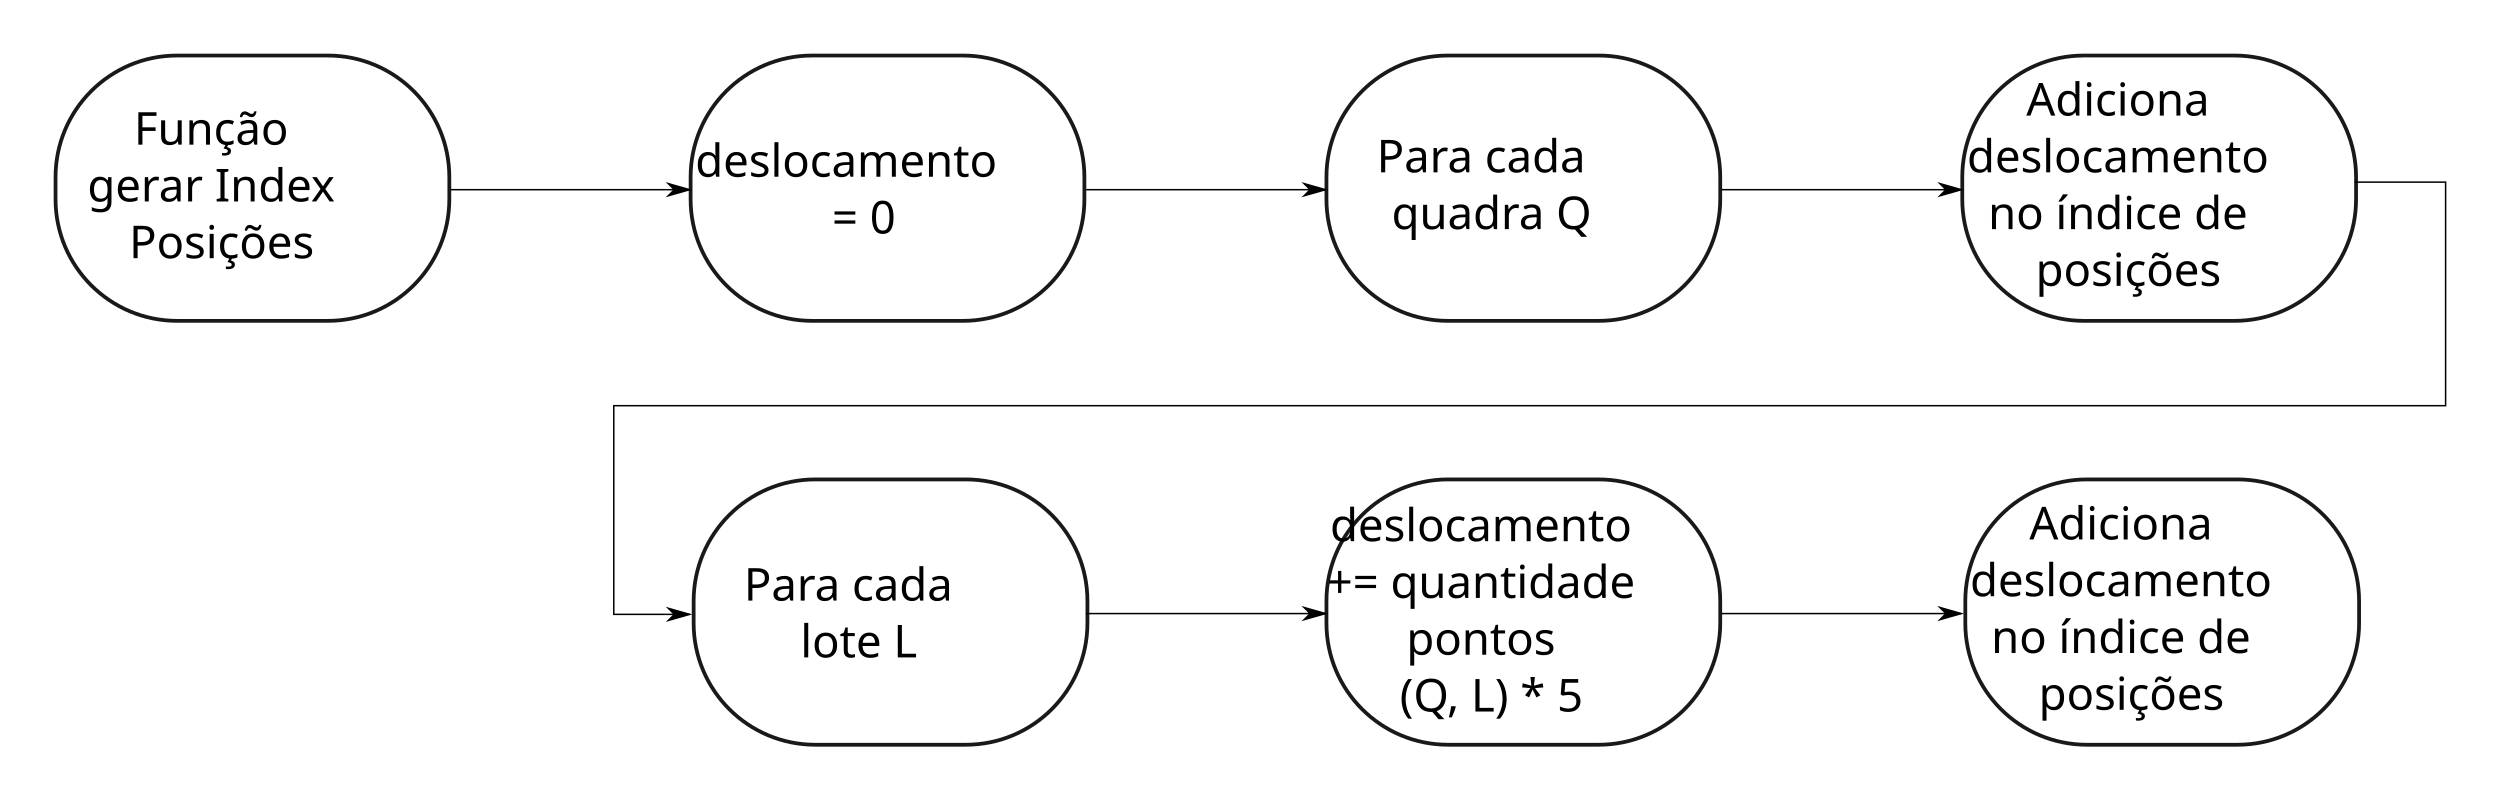
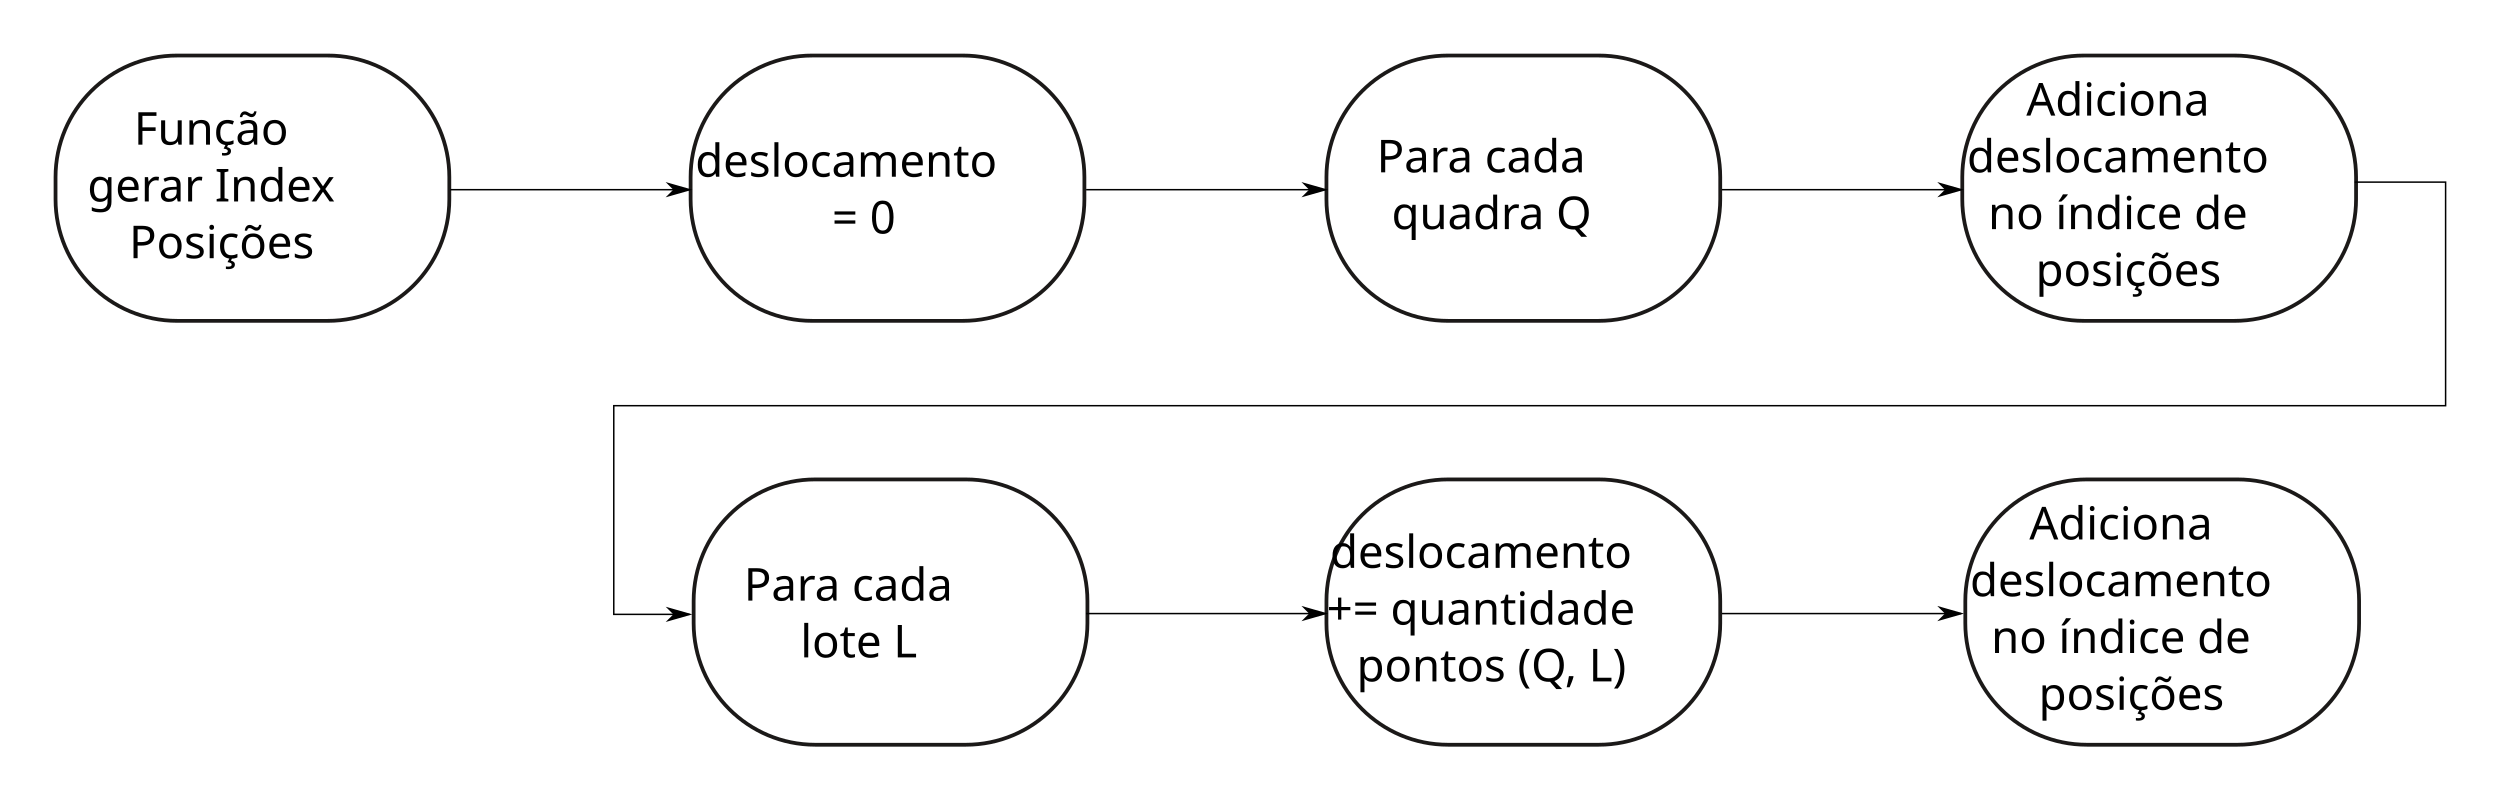
<svg xmlns="http://www.w3.org/2000/svg" width="466.054mm" height="149.19mm" viewBox="0 0 1651.373 528.628" id="svg2" version="1.1">
  <defs id="defs4">
    <marker orient="auto" refY="0" refX="0" id="marker4441" style="overflow:visible">
      <path id="path4443" d="M 0,0 5,-5 -12.5,0 5,5 0,0 Z" style="fill:#000000;fill-opacity:1;fill-rule:evenodd;stroke:#000000;stroke-width:1pt;stroke-opacity:1" transform="matrix(-0.8,0,0,-0.8,-10,0)" />
    </marker>
    <marker orient="auto" refY="0" refX="0" id="marker7791" style="overflow:visible">
      <path id="path7793" d="M 0,0 5,-5 -12.5,0 5,5 0,0 Z" style="fill:#000000;fill-opacity:1;fill-rule:evenodd;stroke:#000000;stroke-width:1pt;stroke-opacity:1" transform="matrix(-0.8,0,0,-0.8,-10,0)" />
    </marker>
    <marker style="overflow:visible" id="marker7317" refX="0" refY="0" orient="auto">
      <path transform="matrix(-0.8,0,0,-0.8,-10,0)" style="fill:#000000;fill-opacity:1;fill-rule:evenodd;stroke:#000000;stroke-width:1pt;stroke-opacity:1" d="M 0,0 5,-5 -12.5,0 5,5 0,0 Z" id="path7319" />
    </marker>
    <marker style="overflow:visible" id="marker4606" refX="0" refY="0" orient="auto">
      <path transform="matrix(-0.8,0,0,-0.8,-10,0)" style="fill:#000000;fill-opacity:1;fill-rule:evenodd;stroke:#000000;stroke-width:1pt;stroke-opacity:1" d="M 0,0 5,-5 -12.5,0 5,5 0,0 Z" id="path4608" />
    </marker>
    <marker orient="auto" refY="0" refX="0" id="marker4404" style="overflow:visible">
      <path id="path4406" d="M 0,0 5,-5 -12.5,0 5,5 0,0 Z" style="fill:#000000;fill-opacity:1;fill-rule:evenodd;stroke:#000000;stroke-width:1pt;stroke-opacity:1" transform="matrix(-0.8,0,0,-0.8,-10,0)" />
    </marker>
    <marker style="overflow:visible" id="marker8081" refX="0" refY="0" orient="auto">
      <path transform="matrix(-0.8,0,0,-0.8,-10,0)" style="fill:#000000;fill-opacity:1;fill-rule:evenodd;stroke:#000000;stroke-width:1pt;stroke-opacity:1" d="M 0,0 5,-5 -12.5,0 5,5 0,0 Z" id="path8083" />
    </marker>
    <marker style="overflow:visible" id="marker7903" refX="0" refY="0" orient="auto">
      <path transform="matrix(-0.8,0,0,-0.8,-10,0)" style="fill:#000000;fill-opacity:1;fill-rule:evenodd;stroke:#000000;stroke-width:1pt;stroke-opacity:1" d="M 0,0 5,-5 -12.5,0 5,5 0,0 Z" id="path7905" />
    </marker>
    <marker style="overflow:visible" id="marker7731" refX="0" refY="0" orient="auto">
      <path transform="matrix(-0.8,0,0,-0.8,-10,0)" style="fill:#000000;fill-opacity:1;fill-rule:evenodd;stroke:#000000;stroke-width:1pt;stroke-opacity:1" d="M 0,0 5,-5 -12.5,0 5,5 0,0 Z" id="path7733" />
    </marker>
    <marker style="overflow:visible" id="marker7565" refX="0" refY="0" orient="auto">
      <path transform="matrix(-0.8,0,0,-0.8,-10,0)" style="fill:#000000;fill-opacity:1;fill-rule:evenodd;stroke:#000000;stroke-width:1pt;stroke-opacity:1" d="M 0,0 5,-5 -12.5,0 5,5 0,0 Z" id="path7567" />
    </marker>
    <marker style="overflow:visible" id="marker7405" refX="0" refY="0" orient="auto">
      <path transform="matrix(-0.8,0,0,-0.8,-10,0)" style="fill:#000000;fill-opacity:1;fill-rule:evenodd;stroke:#000000;stroke-width:1pt;stroke-opacity:1" d="M 0,0 5,-5 -12.5,0 5,5 0,0 Z" id="path7407" />
    </marker>
    <marker style="overflow:visible" id="marker7251" refX="0" refY="0" orient="auto">
      <path transform="matrix(-0.8,0,0,-0.8,-10,0)" style="fill:#000000;fill-opacity:1;fill-rule:evenodd;stroke:#000000;stroke-width:1pt;stroke-opacity:1" d="M 0,0 5,-5 -12.5,0 5,5 0,0 Z" id="path7253" />
    </marker>
    <marker style="overflow:visible" id="marker7103" refX="0" refY="0" orient="auto">
      <path transform="matrix(-0.8,0,0,-0.8,-10,0)" style="fill:#000000;fill-opacity:1;fill-rule:evenodd;stroke:#000000;stroke-width:1pt;stroke-opacity:1" d="M 0,0 5,-5 -12.5,0 5,5 0,0 Z" id="path7105" />
    </marker>
    <marker style="overflow:visible" id="marker6961" refX="0" refY="0" orient="auto">
      <path transform="matrix(-0.8,0,0,-0.8,-10,0)" style="fill:#000000;fill-opacity:1;fill-rule:evenodd;stroke:#000000;stroke-width:1pt;stroke-opacity:1" d="M 0,0 5,-5 -12.5,0 5,5 0,0 Z" id="path6963" />
    </marker>
    <marker style="overflow:visible" id="marker6825" refX="0" refY="0" orient="auto">
      <path transform="matrix(-0.8,0,0,-0.8,-10,0)" style="fill:#000000;fill-opacity:1;fill-rule:evenodd;stroke:#000000;stroke-width:1pt;stroke-opacity:1" d="M 0,0 5,-5 -12.5,0 5,5 0,0 Z" id="path6827" />
    </marker>
    <marker style="overflow:visible" id="marker6695" refX="0" refY="0" orient="auto">
      <path transform="matrix(-0.8,0,0,-0.8,-10,0)" style="fill:#000000;fill-opacity:1;fill-rule:evenodd;stroke:#000000;stroke-width:1pt;stroke-opacity:1" d="M 0,0 5,-5 -12.5,0 5,5 0,0 Z" id="path6697" />
    </marker>
    <marker style="overflow:visible" id="marker6571" refX="0" refY="0" orient="auto">
      <path transform="matrix(-0.8,0,0,-0.8,-10,0)" style="fill:#000000;fill-opacity:1;fill-rule:evenodd;stroke:#000000;stroke-width:1pt;stroke-opacity:1" d="M 0,0 5,-5 -12.5,0 5,5 0,0 Z" id="path6573" />
    </marker>
    <marker style="overflow:visible" id="marker6453" refX="0" refY="0" orient="auto">
      <path transform="matrix(-0.8,0,0,-0.8,-10,0)" style="fill:#000000;fill-opacity:1;fill-rule:evenodd;stroke:#000000;stroke-width:1pt;stroke-opacity:1" d="M 0,0 5,-5 -12.5,0 5,5 0,0 Z" id="path6455" />
    </marker>
    <marker style="overflow:visible" id="marker6341" refX="0" refY="0" orient="auto">
      <path transform="matrix(-0.8,0,0,-0.8,-10,0)" style="fill:#000000;fill-opacity:1;fill-rule:evenodd;stroke:#000000;stroke-width:1pt;stroke-opacity:1" d="M 0,0 5,-5 -12.5,0 5,5 0,0 Z" id="path6343" />
    </marker>
    <marker style="overflow:visible" id="marker6235" refX="0" refY="0" orient="auto">
      <path transform="matrix(-0.8,0,0,-0.8,-10,0)" style="fill:#000000;fill-opacity:1;fill-rule:evenodd;stroke:#000000;stroke-width:1pt;stroke-opacity:1" d="M 0,0 5,-5 -12.5,0 5,5 0,0 Z" id="path6237" />
    </marker>
    <marker style="overflow:visible" id="marker6135" refX="0" refY="0" orient="auto">
      <path transform="matrix(-0.8,0,0,-0.8,-10,0)" style="fill:#000000;fill-opacity:1;fill-rule:evenodd;stroke:#000000;stroke-width:1pt;stroke-opacity:1" d="M 0,0 5,-5 -12.5,0 5,5 0,0 Z" id="path6137" />
    </marker>
    <marker style="overflow:visible" id="marker6041" refX="0" refY="0" orient="auto">
      <path transform="matrix(-0.8,0,0,-0.8,-10,0)" style="fill:#000000;fill-opacity:1;fill-rule:evenodd;stroke:#000000;stroke-width:1pt;stroke-opacity:1" d="M 0,0 5,-5 -12.5,0 5,5 0,0 Z" id="path6043" />
    </marker>
    <marker style="overflow:visible" id="marker5953" refX="0" refY="0" orient="auto">
      <path transform="matrix(-0.8,0,0,-0.8,-10,0)" style="fill:#000000;fill-opacity:1;fill-rule:evenodd;stroke:#000000;stroke-width:1pt;stroke-opacity:1" d="M 0,0 5,-5 -12.5,0 5,5 0,0 Z" id="path5955" />
    </marker>
    <marker style="overflow:visible" id="marker5871" refX="0" refY="0" orient="auto">
      <path transform="matrix(-0.8,0,0,-0.8,-10,0)" style="fill:#000000;fill-opacity:1;fill-rule:evenodd;stroke:#000000;stroke-width:1pt;stroke-opacity:1" d="M 0,0 5,-5 -12.5,0 5,5 0,0 Z" id="path5873" />
    </marker>
    <marker style="overflow:visible" id="marker5795" refX="0" refY="0" orient="auto">
      <path transform="matrix(-0.8,0,0,-0.8,-10,0)" style="fill:#000000;fill-opacity:1;fill-rule:evenodd;stroke:#000000;stroke-width:1pt;stroke-opacity:1" d="M 0,0 5,-5 -12.5,0 5,5 0,0 Z" id="path5797" />
    </marker>
    <marker style="overflow:visible" id="marker5725" refX="0" refY="0" orient="auto">
      <path transform="matrix(-0.8,0,0,-0.8,-10,0)" style="fill:#000000;fill-opacity:1;fill-rule:evenodd;stroke:#000000;stroke-width:1pt;stroke-opacity:1" d="M 0,0 5,-5 -12.5,0 5,5 0,0 Z" id="path5727" />
    </marker>
    <marker style="overflow:visible" id="marker5661" refX="0" refY="0" orient="auto">
      <path transform="matrix(-0.8,0,0,-0.8,-10,0)" style="fill:#000000;fill-opacity:1;fill-rule:evenodd;stroke:#000000;stroke-width:1pt;stroke-opacity:1" d="M 0,0 5,-5 -12.5,0 5,5 0,0 Z" id="path5663" />
    </marker>
    <marker style="overflow:visible" id="marker5603" refX="0" refY="0" orient="auto">
      <path transform="matrix(-0.8,0,0,-0.8,-10,0)" style="fill:#000000;fill-opacity:1;fill-rule:evenodd;stroke:#000000;stroke-width:1pt;stroke-opacity:1" d="M 0,0 5,-5 -12.5,0 5,5 0,0 Z" id="path5605" />
    </marker>
    <marker style="overflow:visible" id="marker5551" refX="0" refY="0" orient="auto">
      <path transform="matrix(-0.8,0,0,-0.8,-10,0)" style="fill:#000000;fill-opacity:1;fill-rule:evenodd;stroke:#000000;stroke-width:1pt;stroke-opacity:1" d="M 0,0 5,-5 -12.5,0 5,5 0,0 Z" id="path5553" />
    </marker>
    <marker style="overflow:visible" id="marker5505" refX="0" refY="0" orient="auto">
      <path transform="matrix(-0.8,0,0,-0.8,-10,0)" style="fill:#000000;fill-opacity:1;fill-rule:evenodd;stroke:#000000;stroke-width:1pt;stroke-opacity:1" d="M 0,0 5,-5 -12.5,0 5,5 0,0 Z" id="path5507" />
    </marker>
    <marker style="overflow:visible" id="marker5465" refX="0" refY="0" orient="auto">
      <path transform="matrix(-0.8,0,0,-0.8,-10,0)" style="fill:#000000;fill-opacity:1;fill-rule:evenodd;stroke:#000000;stroke-width:1pt;stroke-opacity:1" d="M 0,0 5,-5 -12.5,0 5,5 0,0 Z" id="path5467" />
    </marker>
    <marker style="overflow:visible" id="marker5431" refX="0" refY="0" orient="auto">
      <path transform="matrix(-0.8,0,0,-0.8,-10,0)" style="fill:#000000;fill-opacity:1;fill-rule:evenodd;stroke:#000000;stroke-width:1pt;stroke-opacity:1" d="M 0,0 5,-5 -12.5,0 5,5 0,0 Z" id="path5433" />
    </marker>
    <marker style="overflow:visible" id="marker5403" refX="0" refY="0" orient="auto">
      <path transform="matrix(-0.8,0,0,-0.8,-10,0)" style="fill:#000000;fill-opacity:1;fill-rule:evenodd;stroke:#000000;stroke-width:1pt;stroke-opacity:1" d="M 0,0 5,-5 -12.5,0 5,5 0,0 Z" id="path5405" />
    </marker>
    <marker style="overflow:visible" id="marker5381" refX="0" refY="0" orient="auto">
      <path transform="matrix(-0.8,0,0,-0.8,-10,0)" style="fill:#000000;fill-opacity:1;fill-rule:evenodd;stroke:#000000;stroke-width:1pt;stroke-opacity:1" d="M 0,0 5,-5 -12.5,0 5,5 0,0 Z" id="path5383" />
    </marker>
  </defs>
  <g id="layer1" transform="translate(-15.90876,450.0673)">
    <text xml:space="preserve" style="font-style:normal;font-weight:normal;font-size:30px;line-height:125%;font-family:sans-serif;text-align:center;letter-spacing:0px;word-spacing:0px;writing-mode:lr-tb;text-anchor:middle;fill:#000000;fill-opacity:1;stroke:none;stroke-width:1px;stroke-linecap:butt;stroke-linejoin:miter;stroke-opacity:1" x="109.602" y="131.608" id="text4138">
      <tspan id="tspan4140" x="109.602" y="131.608" />
    </text>
    <rect style="fill:none;fill-opacity:1;stroke:#1b1918;stroke-width:2.5;stroke-linecap:butt;stroke-linejoin:bevel;stroke-miterlimit:4;stroke-dasharray:none;stroke-dashoffset:0;stroke-opacity:1" id="rect4136" width="260.114" height="175.261" x="52.592" y="-413.384" ry="80.307" />
    <text xml:space="preserve" style="font-style:normal;font-weight:normal;font-size:30px;line-height:125%;font-family:sans-serif;text-align:center;letter-spacing:0px;word-spacing:0px;writing-mode:lr-tb;text-anchor:middle;fill:#000000;fill-opacity:1;stroke:none;stroke-width:1px;stroke-linecap:butt;stroke-linejoin:miter;stroke-opacity:1" x="181.821" y="-354.494" id="text4142">
      <tspan id="tspan4390" x="186.597" y="-354.494">Função </tspan>
      <tspan id="tspan5088" x="186.597" y="-316.994">gerar Index </tspan>
      <tspan id="tspan4444" x="181.821" y="-279.494">Posições</tspan>
    </text>
    <rect ry="80.307" y="-413.384" x="472.092" height="175.261" width="260.114" id="rect4152" style="fill:none;fill-opacity:1;stroke:#1b1918;stroke-width:2.5;stroke-linecap:butt;stroke-linejoin:bevel;stroke-miterlimit:4;stroke-dasharray:none;stroke-dashoffset:0;stroke-opacity:1" />
    <text id="text4154" y="-333.319" x="602.134" style="font-style:normal;font-weight:normal;font-size:30px;line-height:125%;font-family:sans-serif;text-align:center;letter-spacing:0px;word-spacing:0px;writing-mode:lr-tb;text-anchor:middle;fill:#000000;fill-opacity:1;stroke:none;stroke-width:1px;stroke-linecap:butt;stroke-linejoin:miter;stroke-opacity:1" xml:space="preserve">
      <tspan y="-333.319" x="602.134" id="tspan4927">deslocamento</tspan>
      <tspan y="-295.819" x="602.134" id="tspan5090"> = 0</tspan>
    </text>
    <flowRoot xml:space="preserve" id="flowRoot4283" style="font-style:normal;font-weight:normal;font-size:30px;line-height:125%;font-family:sans-serif;text-align:center;letter-spacing:0px;word-spacing:0px;writing-mode:lr-tb;text-anchor:middle;fill:#000000;fill-opacity:1;stroke:none;stroke-width:1px;stroke-linecap:butt;stroke-linejoin:miter;stroke-opacity:1">
      <flowRegion id="flowRegion4285">
        <rect id="rect4287" width="486.894" height="332.34" x="2272.843" y="38.169" />
      </flowRegion>
      <flowPara id="flowPara4289" />
    </flowRoot>
    <flowRoot xml:space="preserve" id="flowRoot4377" style="font-style:normal;font-weight:normal;font-size:30px;line-height:125%;font-family:sans-serif;text-align:center;letter-spacing:0px;word-spacing:0px;writing-mode:lr-tb;text-anchor:middle;fill:#000000;fill-opacity:1;stroke:none;stroke-width:1px;stroke-linecap:butt;stroke-linejoin:miter;stroke-opacity:1">
      <flowRegion id="flowRegion4379">
        <rect id="rect4381" width="431.335" height="290.924" x="1154.604" y="267.474" />
      </flowRegion>
      <flowPara id="flowPara4383" />
    </flowRoot>
    <path style="fill:none;fill-rule:evenodd;stroke:#000000;stroke-width:0.994px;stroke-linecap:butt;stroke-linejoin:miter;stroke-opacity:1;marker-end:url(#marker7903)" d="m 313.344,-324.77 157.98,0" id="path5043" />
    <rect style="fill:none;fill-opacity:1;stroke:#1b1918;stroke-width:2.5;stroke-linecap:butt;stroke-linejoin:bevel;stroke-miterlimit:4;stroke-dasharray:none;stroke-dashoffset:0;stroke-opacity:1" id="rect4869" width="260.114" height="175.261" x="892.092" y="-413.384" ry="80.307" />
    <text xml:space="preserve" style="font-style:normal;font-weight:normal;font-size:30px;line-height:125%;font-family:sans-serif;text-align:center;letter-spacing:0px;word-spacing:0px;writing-mode:lr-tb;text-anchor:middle;fill:#000000;fill-opacity:1;stroke:none;stroke-width:1px;stroke-linecap:butt;stroke-linejoin:miter;stroke-opacity:1" x="1020.677" y="-336.227" id="text4871">
      <tspan x="1025.452" y="-336.227" id="tspan4935">Para cada </tspan>
      <tspan x="1020.677" y="-298.727" id="tspan4402">quadra Q</tspan>
    </text>
    <path id="path4883" d="m 733.344,-324.77 157.98,0" style="fill:none;fill-rule:evenodd;stroke:#000000;stroke-width:0.994px;stroke-linecap:butt;stroke-linejoin:miter;stroke-opacity:1;marker-end:url(#marker4404)" />
    <rect ry="80.307" y="-413.384" x="1312.092" height="175.261" width="260.114" id="rect4594" style="fill:none;fill-opacity:1;stroke:#1b1918;stroke-width:2.5;stroke-linecap:butt;stroke-linejoin:bevel;stroke-miterlimit:4;stroke-dasharray:none;stroke-dashoffset:0;stroke-opacity:1" />
    <path style="fill:none;fill-rule:evenodd;stroke:#000000;stroke-width:0.994px;stroke-linecap:butt;stroke-linejoin:miter;stroke-opacity:1;marker-end:url(#marker4606)" d="m 1153.344,-324.77 157.98,0" id="path4602" />
    <rect style="fill:none;fill-opacity:1;stroke:#1b1918;stroke-width:2.5;stroke-linecap:butt;stroke-linejoin:bevel;stroke-miterlimit:4;stroke-dasharray:none;stroke-dashoffset:0;stroke-opacity:1" id="rect5471" width="260.114" height="175.261" x="474.092" y="-133.384" ry="80.307" />
    <text xml:space="preserve" style="font-style:normal;font-weight:normal;font-size:30px;line-height:125%;font-family:sans-serif;text-align:center;letter-spacing:0px;word-spacing:0px;writing-mode:lr-tb;text-anchor:middle;fill:#000000;fill-opacity:1;stroke:none;stroke-width:1px;stroke-linecap:butt;stroke-linejoin:miter;stroke-opacity:1" x="602.677" y="-53.319" id="text5473">
      <tspan x="607.452" y="-53.319" id="tspan5123">Para cada </tspan>
      <tspan x="602.677" y="-15.819" id="tspan4455">lote L</tspan>
    </text>
    <text id="text5092" y="-373.727" x="1441.321" style="font-style:normal;font-weight:normal;font-size:30px;line-height:125%;font-family:sans-serif;text-align:center;letter-spacing:0px;word-spacing:0px;writing-mode:lr-tb;text-anchor:middle;fill:#000000;fill-opacity:1;stroke:none;stroke-width:1px;stroke-linecap:butt;stroke-linejoin:miter;stroke-opacity:1" xml:space="preserve">
      <tspan id="tspan5094" y="-373.727" x="1446.097">Adiciona </tspan>
      <tspan y="-336.227" x="1446.097" id="tspan5102">deslocamento </tspan>
      <tspan y="-298.727" x="1446.097" id="tspan5098">no índice de </tspan>
      <tspan id="tspan5100" y="-261.227" x="1441.321">posições</tspan>
    </text>
    <rect style="fill:none;fill-opacity:1;stroke:#1b1918;stroke-width:2.5;stroke-linecap:butt;stroke-linejoin:bevel;stroke-miterlimit:4;stroke-dasharray:none;stroke-dashoffset:0;stroke-opacity:1" id="rect5131" width="260.114" height="175.261" x="892.092" y="-133.384" ry="80.307" />
    <path id="path5133" d="m 733.344,-44.77 157.98,0" style="fill:none;fill-rule:evenodd;stroke:#000000;stroke-width:0.994px;stroke-linecap:butt;stroke-linejoin:miter;stroke-opacity:1;marker-end:url(#marker4606)" />
    <rect ry="80.307" y="-133.384" x="1314.092" height="175.261" width="260.114" id="rect5135" style="fill:none;fill-opacity:1;stroke:#1b1918;stroke-width:2.5;stroke-linecap:butt;stroke-linejoin:bevel;stroke-miterlimit:4;stroke-dasharray:none;stroke-dashoffset:0;stroke-opacity:1" />
    <path id="path5147" d="m 1153.344,-44.77 157.98,0" style="fill:none;fill-rule:evenodd;stroke:#000000;stroke-width:0.994px;stroke-linecap:butt;stroke-linejoin:miter;stroke-opacity:1;marker-end:url(#marker7317)" />
-     <text xml:space="preserve" style="font-style:normal;font-weight:normal;font-size:30px;line-height:125%;font-family:sans-serif;text-align:center;letter-spacing:0px;word-spacing:0px;writing-mode:lr-tb;text-anchor:middle;fill:#000000;fill-opacity:1;stroke:none;stroke-width:1px;stroke-linecap:butt;stroke-linejoin:miter;stroke-opacity:1" x="1020.56" y="-92.585" id="text5149">
-       <tspan x="1025.335" y="-92.585" id="tspan5157">deslocamento </tspan>
-       <tspan x="1025.335" y="-55.085" id="tspan4466">+= quantidade </tspan>
-       <tspan x="1025.335" y="-17.585" id="tspan4468">pontos </tspan>
-       <tspan x="1020.56" y="19.915" id="tspan4470">(Q, L) * 5</tspan>
+     <text xml:space="preserve" style="font-style:normal;font-weight:normal;font-size:30px;line-height:125%;font-family:sans-serif;text-align:center;letter-spacing:0px;word-spacing:0px;writing-mode:lr-tb;text-anchor:middle;fill:#000000;fill-opacity:1;stroke:none;stroke-width:1px;stroke-linecap:butt;stroke-linejoin:miter;stroke-opacity:1" x="1020.56" y="-74.977" id="text5149">
+       <tspan x="1025.335" y="-74.977" id="tspan5157">deslocamento </tspan>
+       <tspan x="1025.335" y="-37.477" id="tspan4466">+= quantidade </tspan>
+       <tspan x="1020.56" y="0.023" id="tspan4470">pontos (Q, L)</tspan>
    </text>
    <text xml:space="preserve" style="font-style:normal;font-weight:normal;font-size:30px;line-height:125%;font-family:sans-serif;text-align:center;letter-spacing:0px;word-spacing:0px;writing-mode:lr-tb;text-anchor:middle;fill:#000000;fill-opacity:1;stroke:none;stroke-width:1px;stroke-linecap:butt;stroke-linejoin:miter;stroke-opacity:1" x="1443.321" y="-93.727" id="text4476">
      <tspan x="1448.097" y="-93.727" id="tspan4478">Adiciona </tspan>
      <tspan id="tspan4480" x="1448.097" y="-56.227">deslocamento </tspan>
      <tspan id="tspan4482" x="1448.097" y="-18.727">no índice de </tspan>
      <tspan x="1443.321" y="18.773" id="tspan4484">posições</tspan>
    </text>
    <path style="fill:none;fill-rule:evenodd;stroke:#000000;stroke-width:0.992px;stroke-linecap:butt;stroke-linejoin:miter;stroke-opacity:1;marker-end:url(#marker4441)" d="m 1571.352,-329.769 60.001,0 0,147.683 -1210.018,0 0,137.838 50.001,0" id="path4655" />
  </g>
</svg>
